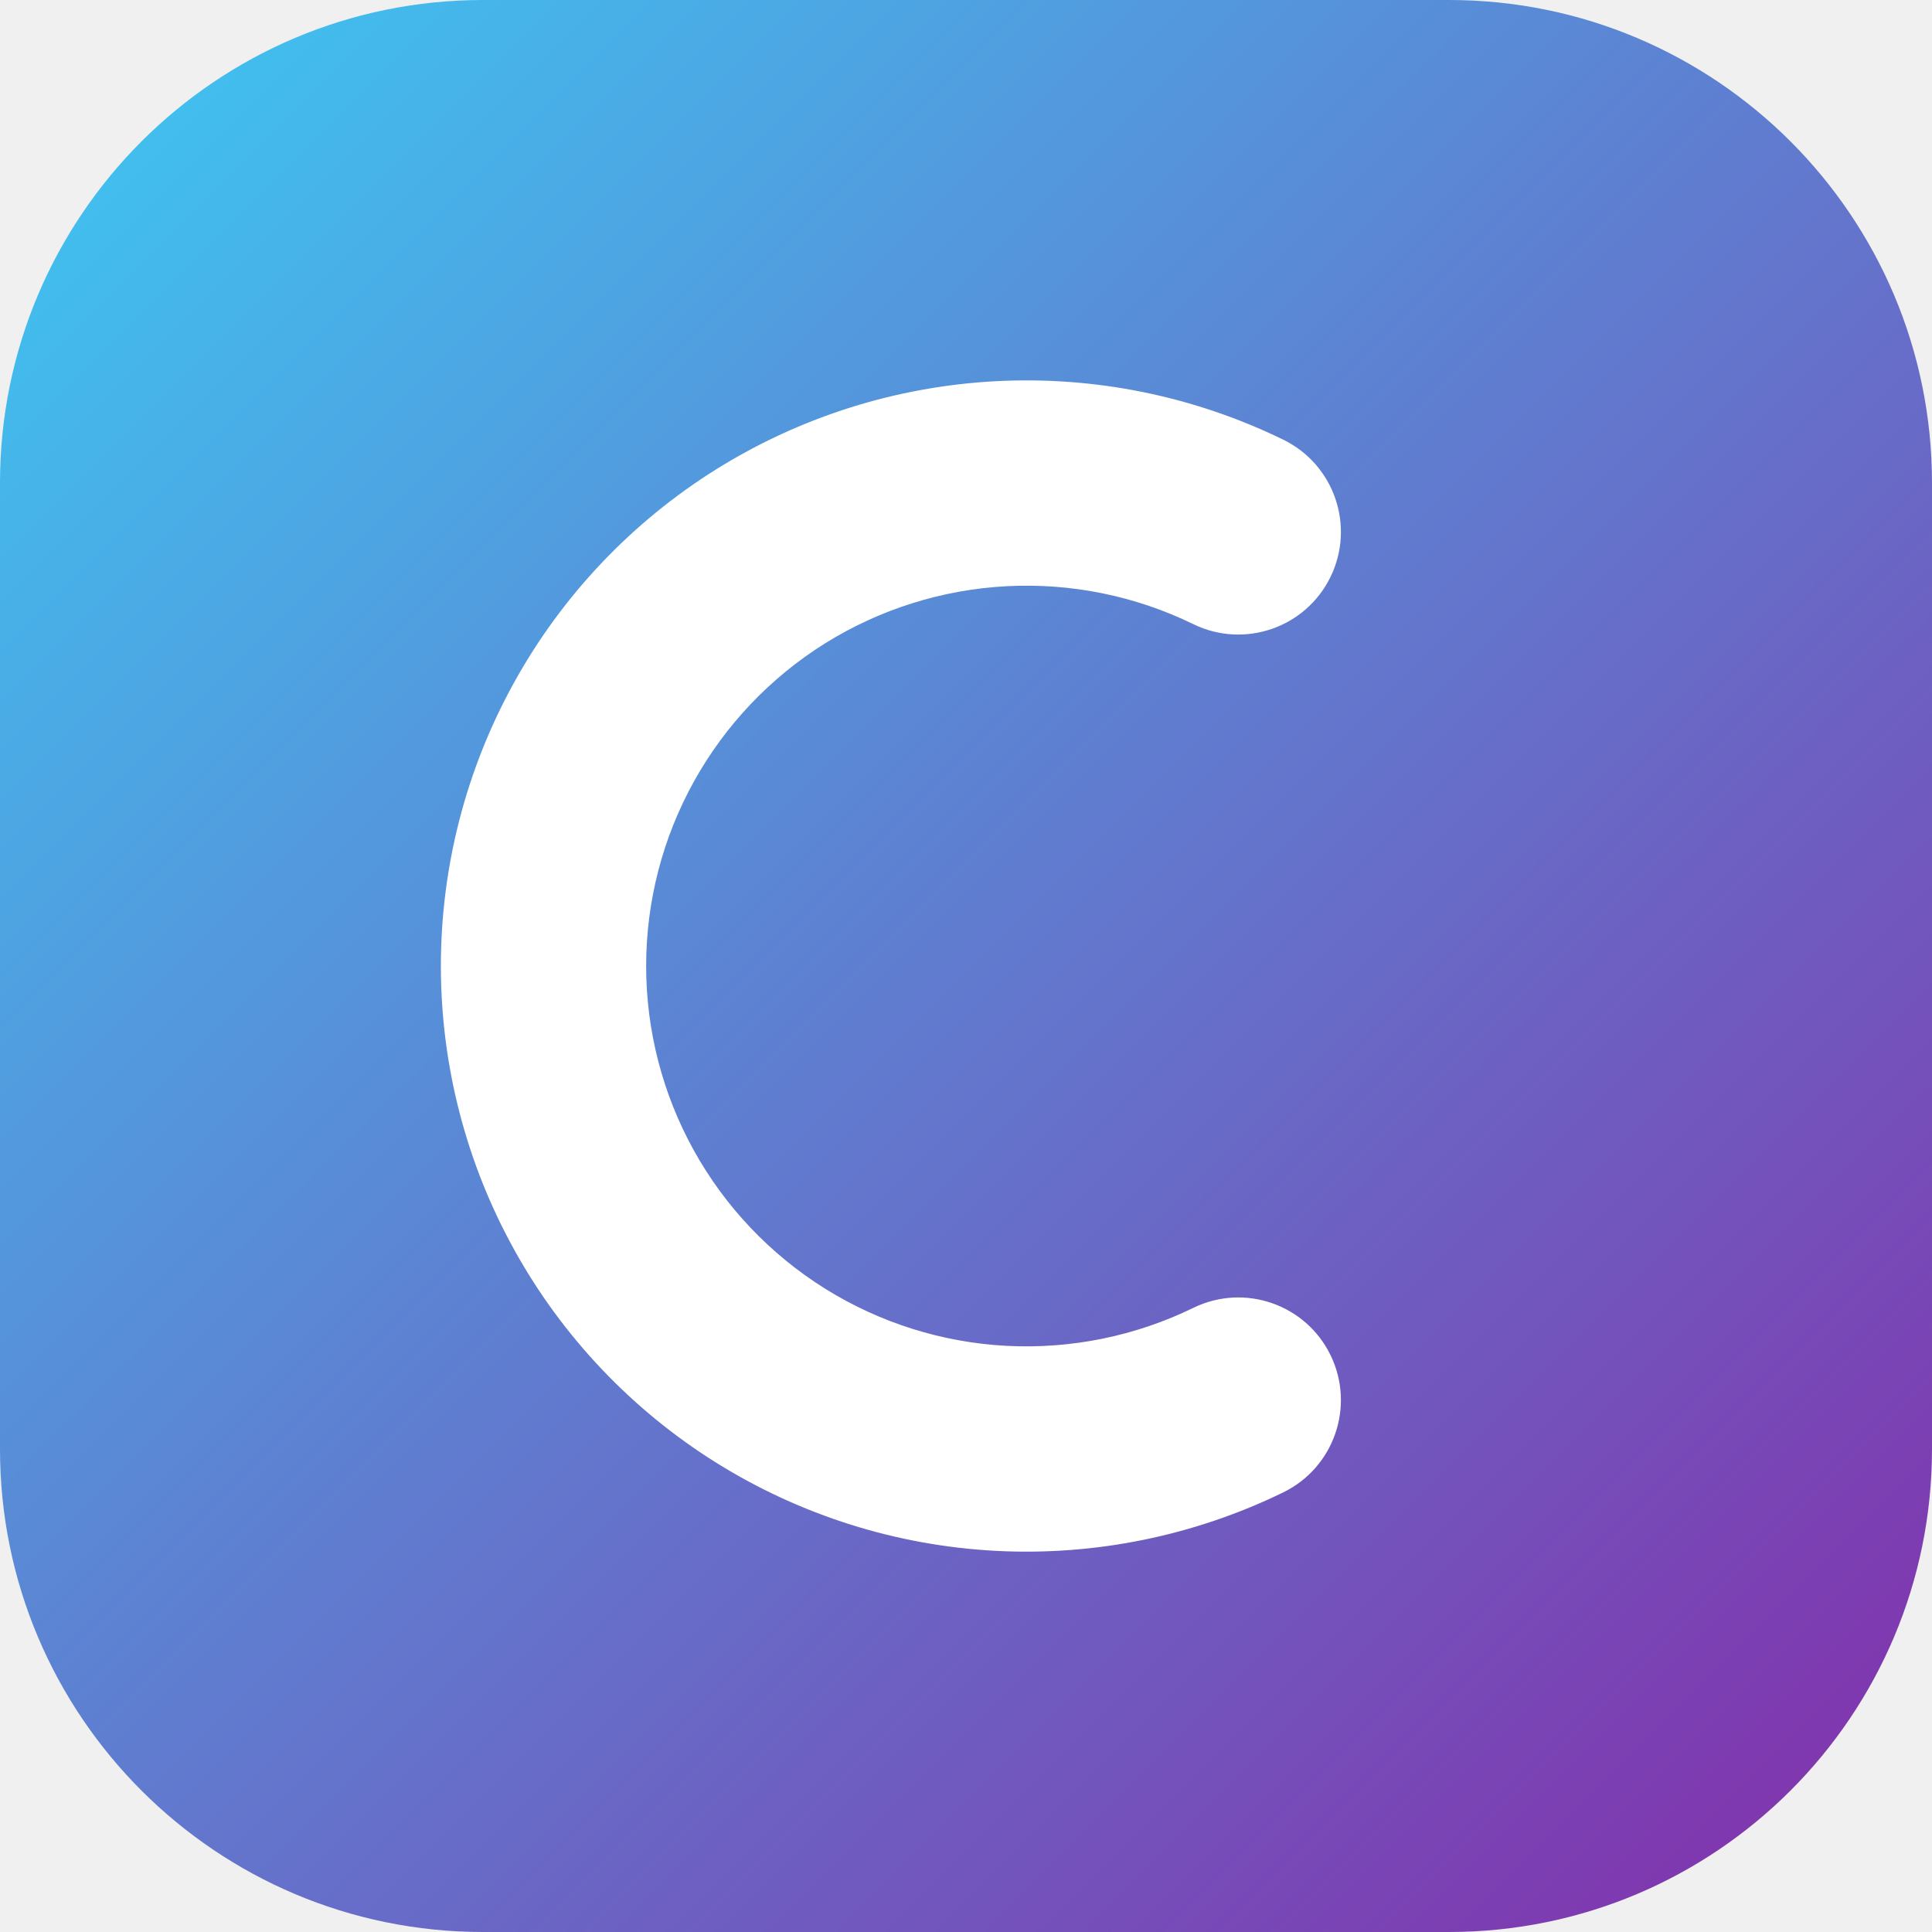
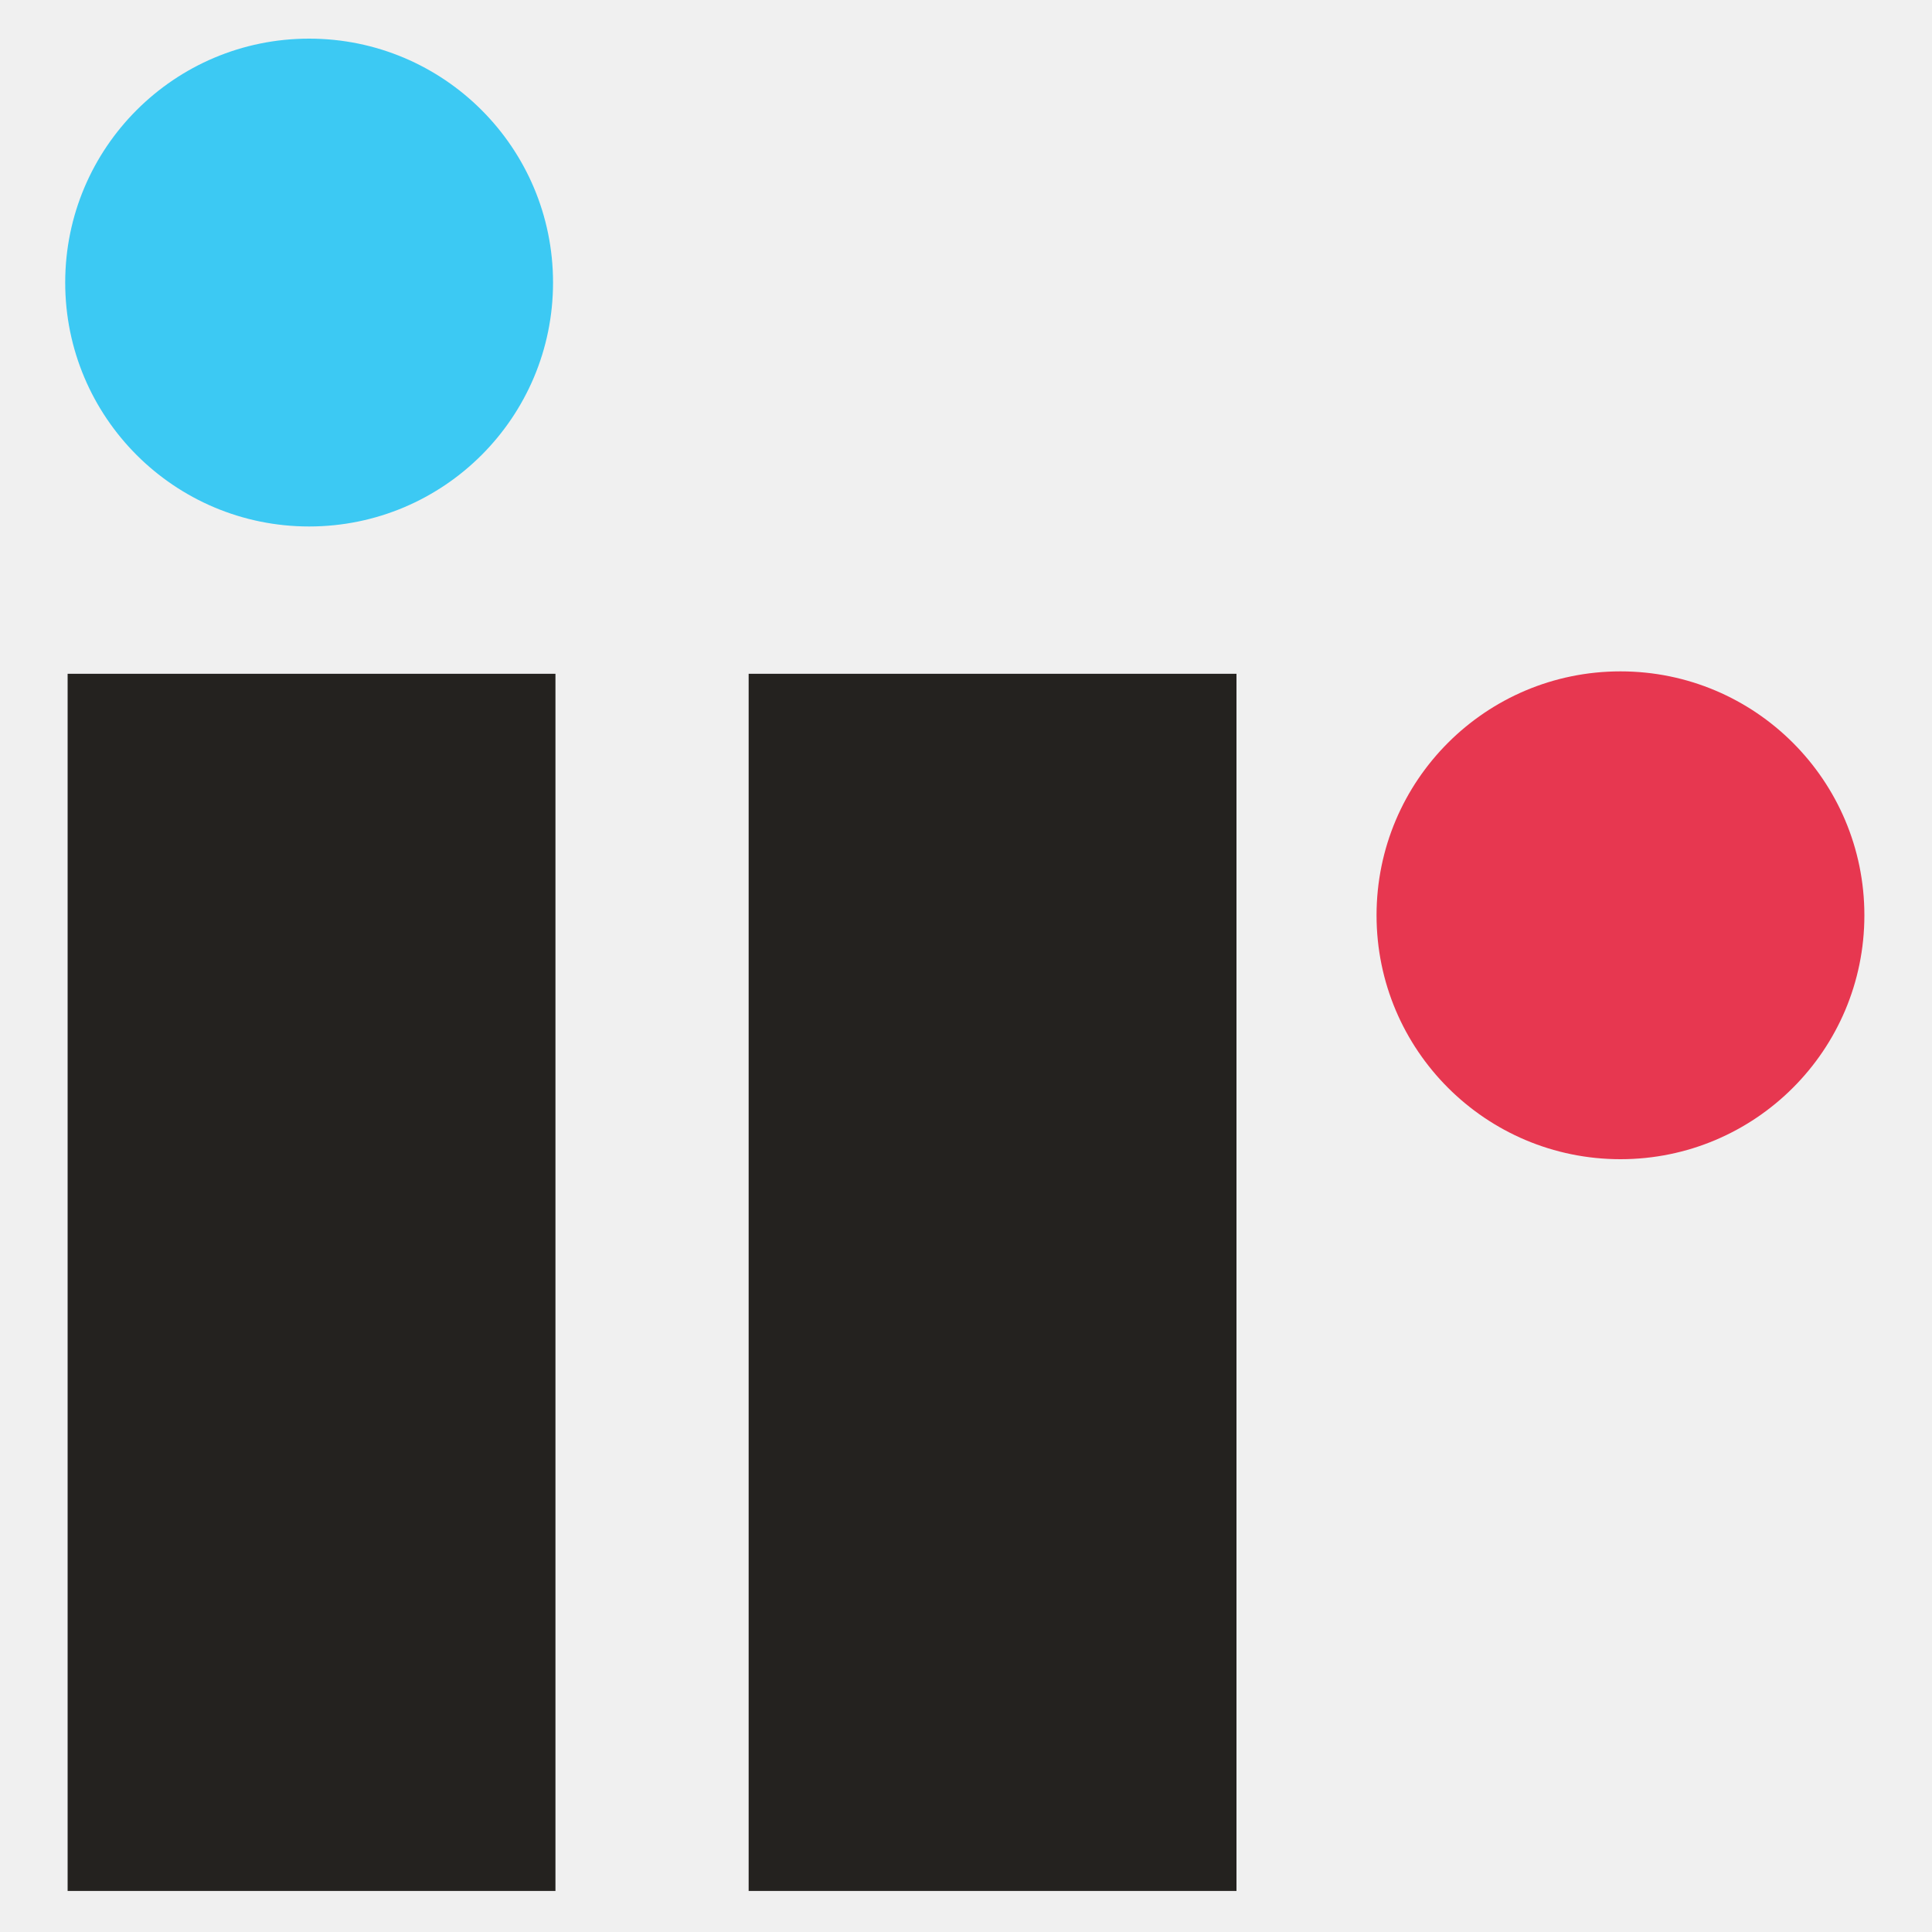
- <svg xmlns="http://www.w3.org/2000/svg" width="36" height="36" viewBox="0 0 36 36" fill="none">
-   <path d="M27 0H9C4.029 0 0 4.029 0 9V27C0 31.971 4.029 36 9 36H27C31.971 36 36 31.971 36 27V9C36 4.029 31.971 0 27 0Z" fill="url(#paint0_linear_2320_2570)" />
-   <path d="M8.215 18C8.215 16.149 8.686 14.328 9.584 12.709C10.481 11.09 11.776 9.726 13.345 8.745C14.915 7.765 16.709 7.2 18.557 7.103C20.406 7.006 22.248 7.381 23.912 8.193C24.861 8.656 25.255 9.801 24.792 10.75C24.329 11.699 23.185 12.093 22.236 11.63C21.155 11.103 19.958 10.86 18.757 10.923C17.557 10.986 16.392 11.353 15.372 11.989C14.353 12.627 13.512 13.512 12.929 14.564C12.346 15.615 12.04 16.798 12.04 18C12.04 19.202 12.346 20.385 12.929 21.437C13.512 22.488 14.353 23.374 15.372 24.011C16.392 24.648 17.557 25.015 18.757 25.078C19.958 25.14 21.155 24.897 22.236 24.37C23.185 23.907 24.329 24.301 24.792 25.25C25.255 26.199 24.861 27.345 23.912 27.808C22.248 28.619 20.406 28.994 18.557 28.898C16.709 28.801 14.915 28.236 13.345 27.255C11.776 26.274 10.481 24.91 9.584 23.291C8.686 21.672 8.215 19.851 8.215 18Z" fill="white" />
-   <defs>
-     <linearGradient id="paint0_linear_2320_2570" x1="0" y1="0" x2="36" y2="36" gradientUnits="userSpaceOnUse">
-       <stop stop-color="#3CC9F3" />
-       <stop offset="1" stop-color="#852CAA" />
-     </linearGradient>
-   </defs>
+ <svg xmlns="http://www.w3.org/2000/svg" viewBox="-13 -7.5 400 400" width="32" height="32">
+   <style>
+     .bar { fill: #24221f; }
+     @media (prefers-color-scheme: dark) { .bar { fill: #ffffff; } }
+   </style>
+   <circle cx="51" cy="51" r="50.5" fill="#3cc9f3" />
+   <rect class="bar" x="1" y="132" width="101" height="252" />
+   <rect class="bar" x="142" y="132" width="101" height="252" />
+   <circle cx="322.5" cy="182" r="50.5" fill="#e73750" />
</svg>
